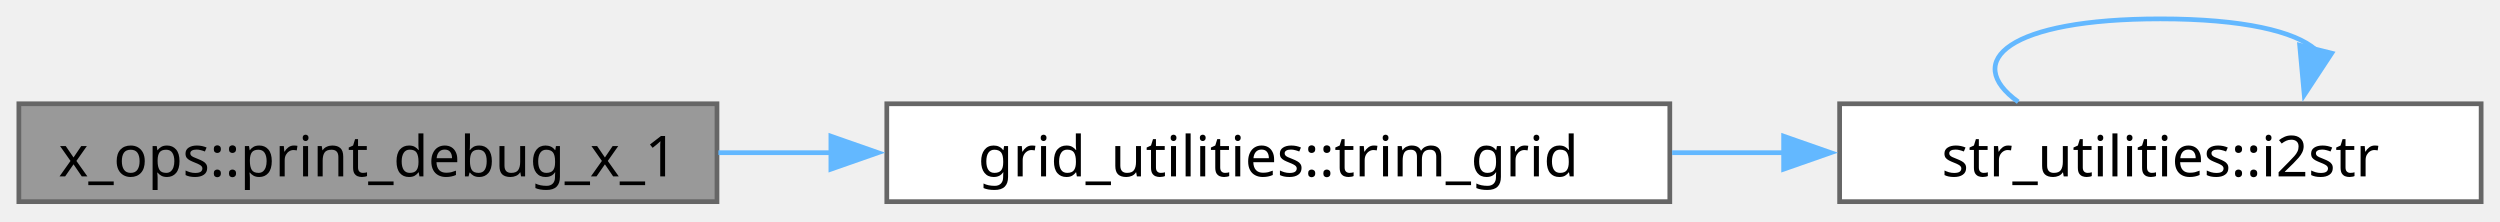
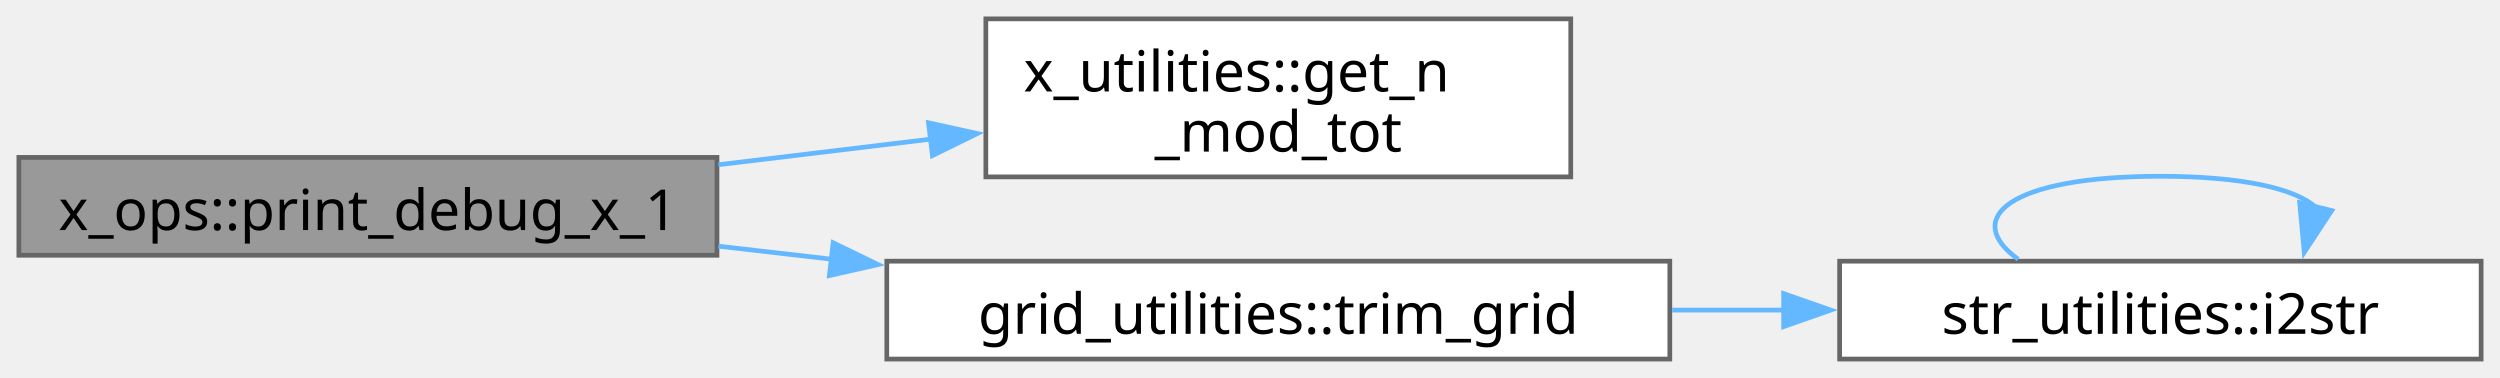
- <svg xmlns="http://www.w3.org/2000/svg" xmlns:xlink="http://www.w3.org/1999/xlink" width="530pt" height="47pt" viewBox="0.00 0.00 530.00 47.00">
-   <g id="graph0" class="graph" transform="scale(1 1) rotate(0) translate(4 42.75)">
+ <svg xmlns="http://www.w3.org/2000/svg" xmlns:xlink="http://www.w3.org/1999/xlink" width="530pt" height="80pt" viewBox="0.00 0.00 530.00 80.00">
+   <g id="graph0" class="graph" transform="scale(1 1) rotate(0) translate(4 76.12)">
    <g id="Node000001" class="node">
      <g id="a_Node000001">
        <a xlink:title="Prints debug information for X_1 driver.">
-           <polygon fill="#999999" stroke="#666666" points="148,-20.75 0,-20.75 0,0 148,0 148,-20.75" />
-           <text xml:space="preserve" text-anchor="middle" x="74" y="-5.35" font-family="Ubuntu Mono" font-size="12.00">x_ops::print_debug_x_1</text>
+           <polygon fill="#999999" stroke="#666666" points="148,-42.75 0,-42.75 0,-22 148,-22 148,-42.75" />
+           <text xml:space="preserve" text-anchor="middle" x="74" y="-27.35" font-family="Ubuntu Mono" font-size="12.00">x_ops::print_debug_x_1</text>
        </a>
      </g>
    </g>
    <g id="Node000002" class="node">
      <g id="a_Node000002">
+         <a xlink:href="namespacex__utilities.html#a2baa70ed66dd033fae69f265d3bc387c" target="_top" xlink:title="Number of modes in the tables of a grid: the modes from the lowest to the highest mode number of sec.">
+           <polygon fill="white" stroke="#666666" points="329,-72.12 205,-72.12 205,-38.62 329,-38.62 329,-72.12" />
+           <text xml:space="preserve" text-anchor="start" x="213" y="-56.73" font-family="Ubuntu Mono" font-size="12.00">x_utilities::get_n</text>
+           <text xml:space="preserve" text-anchor="middle" x="267" y="-43.98" font-family="Ubuntu Mono" font-size="12.00">_mod_tot</text>
+         </a>
+       </g>
+     </g>
+     <g id="edge1_Node000001_Node000002" class="edge">
+       <g id="a_edge1_Node000001_Node000002">
+         <a xlink:title=" ">
+           <path fill="none" stroke="#63b8ff" d="M148.3,-41.2C163.14,-42.99 178.73,-44.87 193.54,-46.65" />
+           <polygon fill="#63b8ff" stroke="#63b8ff" points="192.84,-50.09 203.19,-47.81 193.68,-43.14 192.84,-50.09" />
+         </a>
+       </g>
+     </g>
+     <g id="Node000003" class="node">
+       <g id="a_Node000003">
        <a xlink:href="namespacegrid__utilities.html#a67001ff9bbcad707aacf17f90a748d90" target="_top" xlink:title="Trim a grid, removing any overlap between the different regions.">
          <polygon fill="white" stroke="#666666" points="350,-20.75 184,-20.75 184,0 350,0 350,-20.75" />
          <text xml:space="preserve" text-anchor="middle" x="267" y="-5.35" font-family="Ubuntu Mono" font-size="12.00">grid_utilities::trim_grid</text>
        </a>
      </g>
    </g>
-     <g id="edge1_Node000001_Node000002" class="edge">
-       <g id="a_edge1_Node000001_Node000002">
+     <g id="edge2_Node000001_Node000003" class="edge">
+       <g id="a_edge2_Node000001_Node000003">
        <a xlink:title=" ">
-           <path fill="none" stroke="#63b8ff" d="M148.3,-10.38C156.16,-10.38 164.24,-10.38 172.3,-10.38" />
-           <polygon fill="#63b8ff" stroke="#63b8ff" points="172.15,-13.88 182.15,-10.38 172.15,-6.88 172.15,-13.88" />
+           <path fill="none" stroke="#63b8ff" d="M148.3,-23.93C156.16,-23.03 164.24,-22.1 172.3,-21.17" />
+           <polygon fill="#63b8ff" stroke="#63b8ff" points="172.63,-24.65 182.16,-20.03 171.83,-17.7 172.63,-24.65" />
        </a>
      </g>
    </g>
-     <g id="Node000003" class="node">
-       <g id="a_Node000003">
+     <g id="Node000004" class="node">
+       <g id="a_Node000004">
        <a xlink:href="namespacestr__utilities.html#a0b97e51770725a3e98ed393d26681414" target="_top" xlink:title="Convert an integer to string.">
          <polygon fill="white" stroke="#666666" points="522,-20.75 386,-20.75 386,0 522,0 522,-20.75" />
          <text xml:space="preserve" text-anchor="middle" x="454" y="-5.35" font-family="Ubuntu Mono" font-size="12.00">str_utilities::i2str</text>
        </a>
      </g>
    </g>
-     <g id="edge2_Node000002_Node000003" class="edge">
-       <g id="a_edge2_Node000002_Node000003">
+     <g id="edge3_Node000003_Node000004" class="edge">
+       <g id="a_edge3_Node000003_Node000004">
        <a xlink:title=" ">
          <path fill="none" stroke="#63b8ff" d="M350.49,-10.38C358.39,-10.38 366.39,-10.38 374.25,-10.38" />
          <polygon fill="#63b8ff" stroke="#63b8ff" points="374.13,-13.88 384.13,-10.38 374.13,-6.88 374.13,-13.88" />
        </a>
      </g>
    </g>
-     <g id="edge3_Node000003_Node000003" class="edge">
-       <g id="a_edge3_Node000003_Node000003">
+     <g id="edge4_Node000004_Node000004" class="edge">
+       <g id="a_edge4_Node000004_Node000004">
        <a xlink:title=" ">
          <path fill="none" stroke="#63b8ff" d="M423.87,-21.15C411.82,-29.81 421.86,-38.75 454,-38.75 471.58,-38.75 482.55,-36.08 486.91,-32.24" />
          <polygon fill="#63b8ff" stroke="#63b8ff" points="490.32,-31.47 484.5,-22.62 483.53,-33.17 490.32,-31.47" />
        </a>
      </g>
    </g>
  </g>
</svg>
